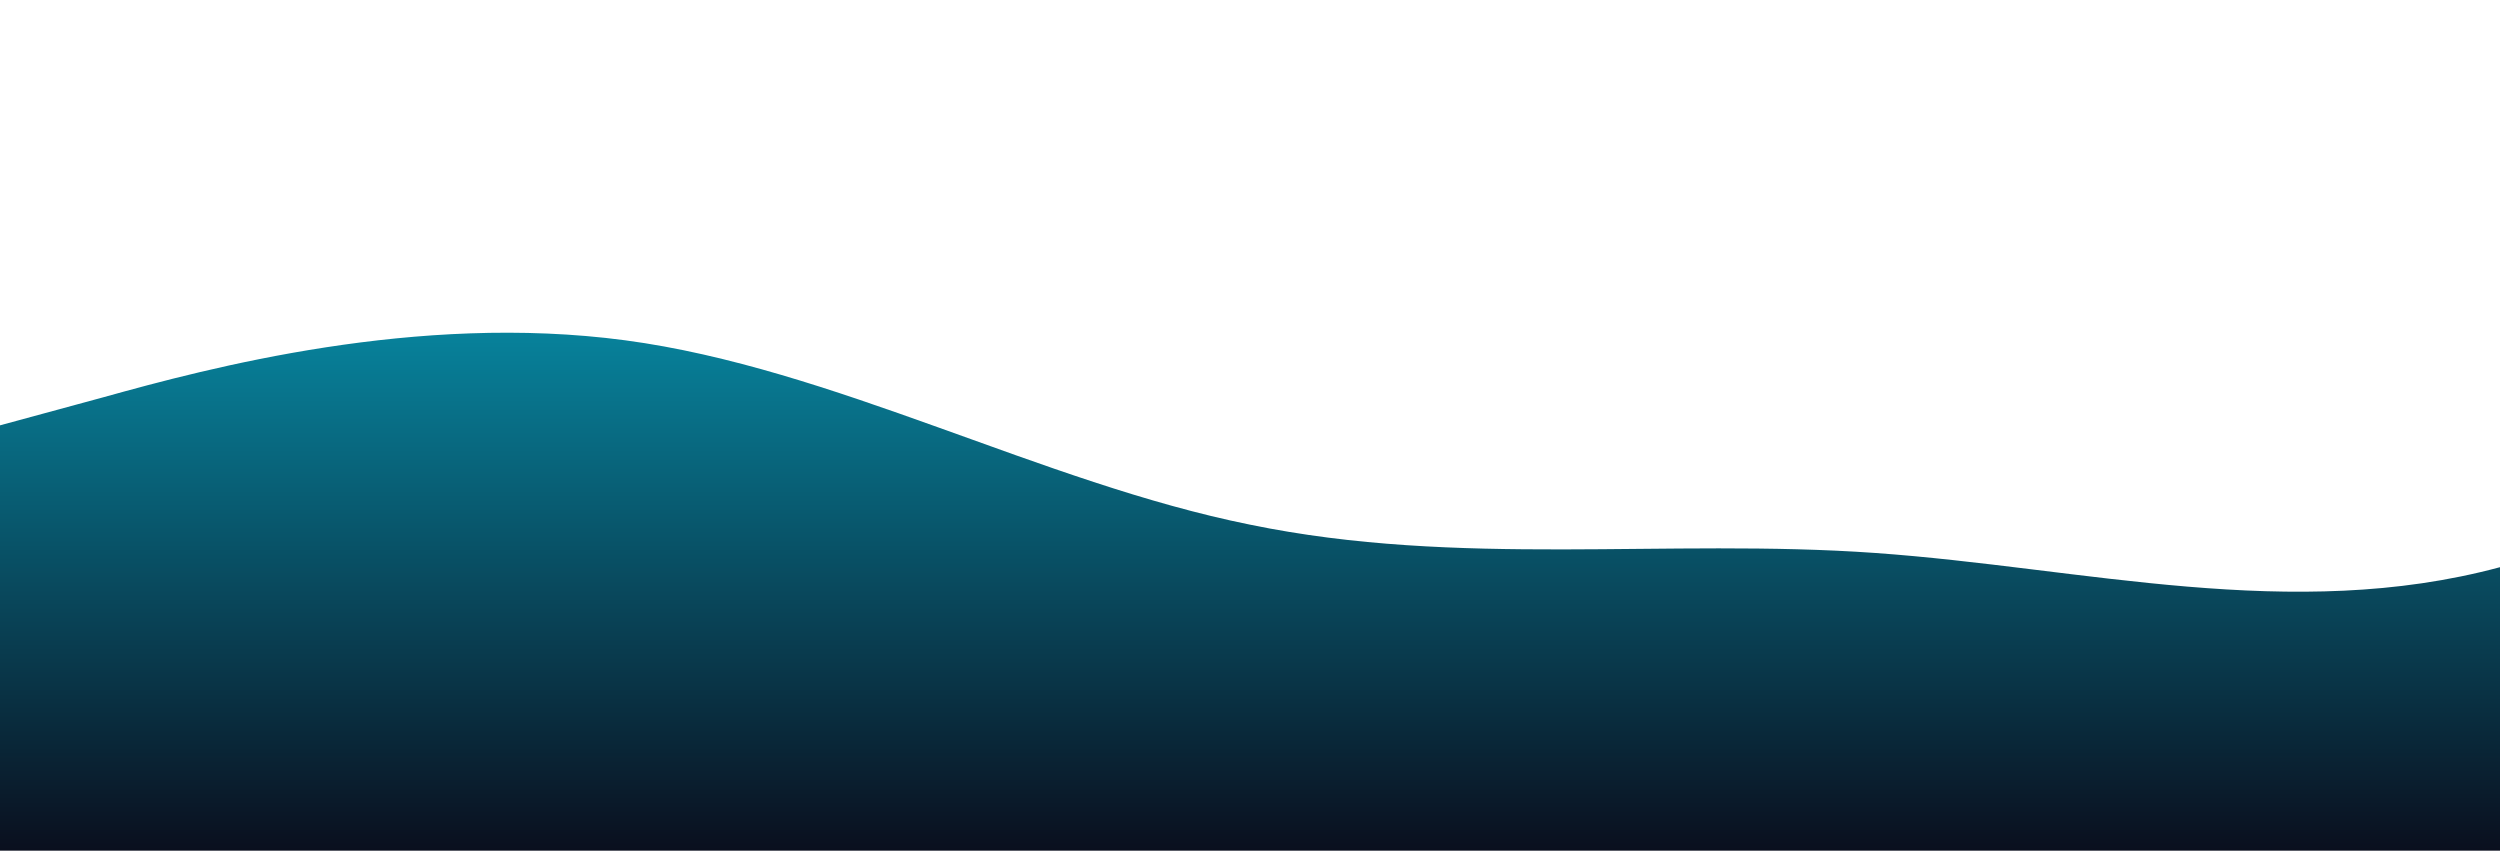
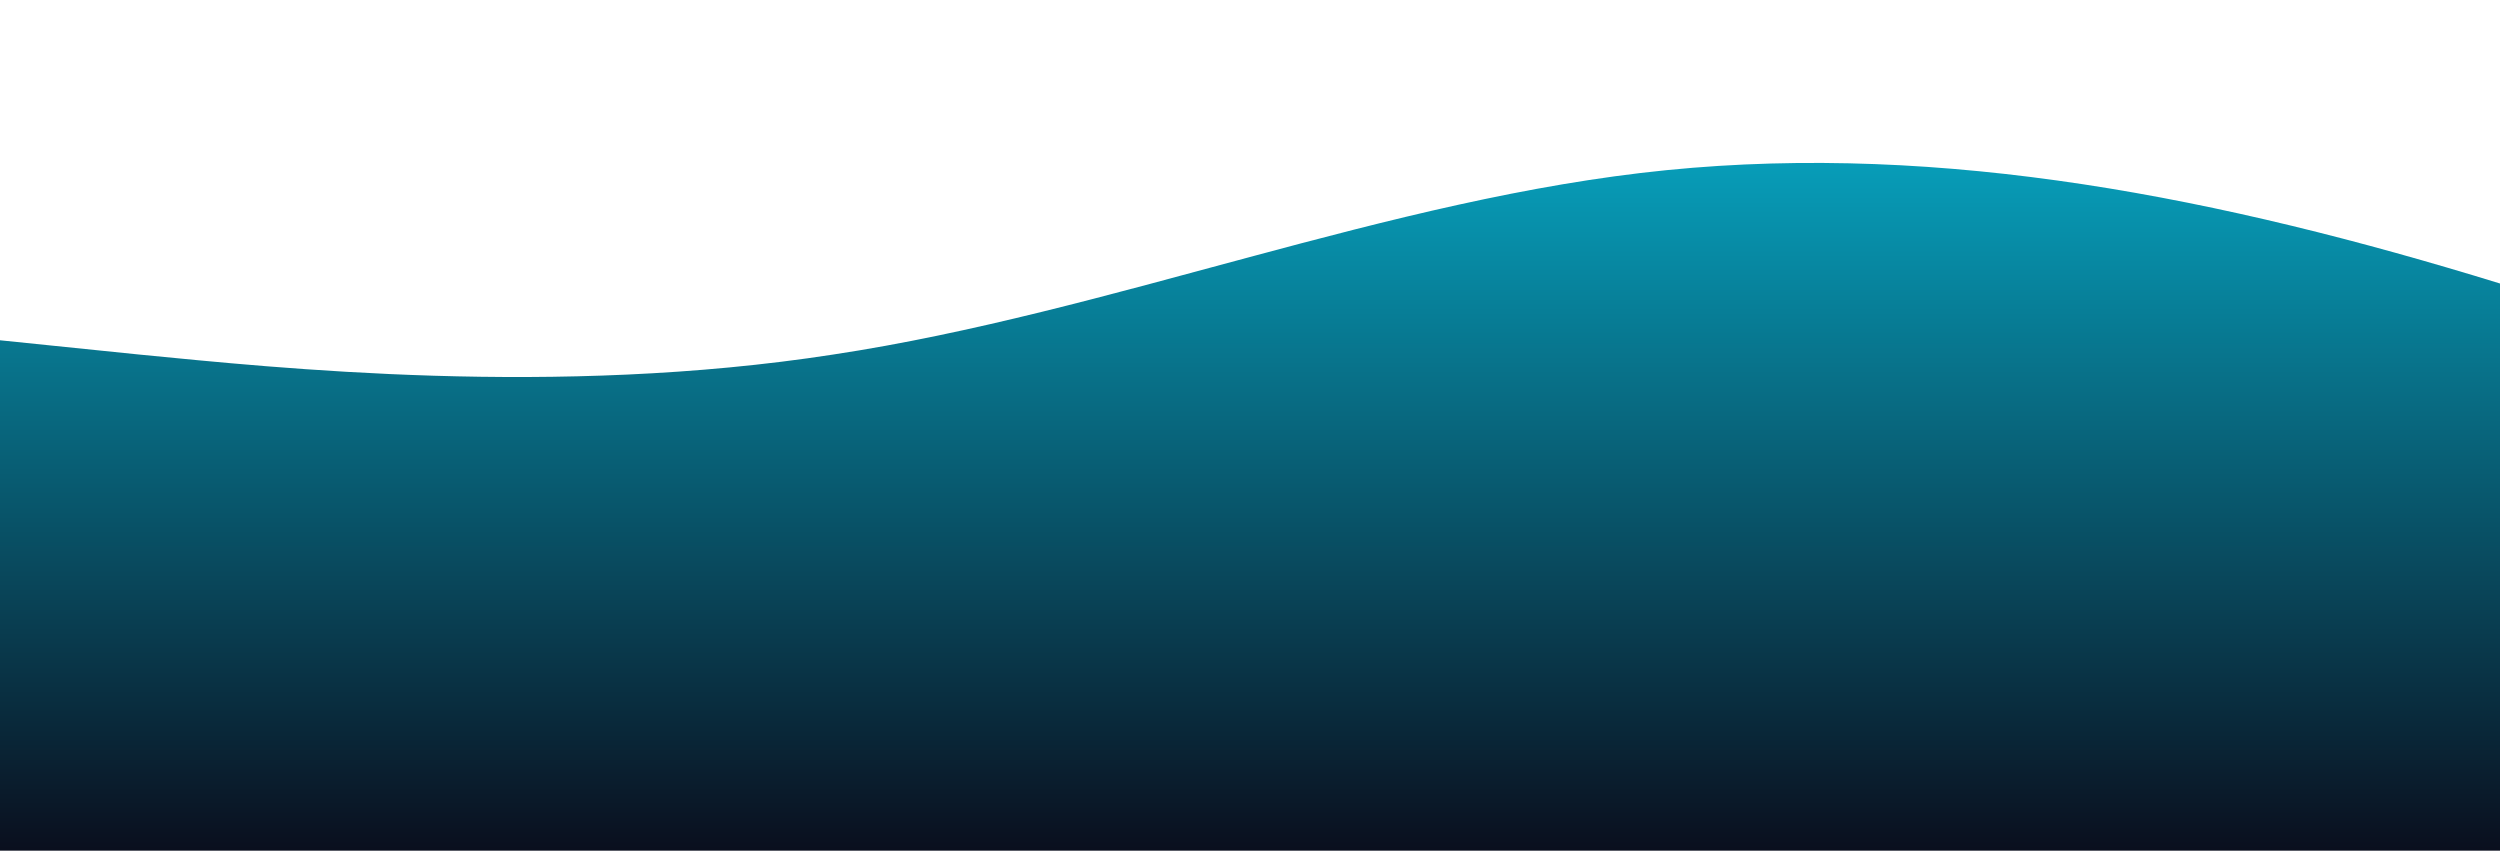
<svg xmlns="http://www.w3.org/2000/svg" id="wave" style="transform:rotate(0deg); transition: 0.3s" viewBox="0 0 1440 490" version="1.1">
  <defs>
    <linearGradient id="sw-gradient-0" x1="0" x2="0" y1="1" y2="0">
      <stop stop-color="rgba(10, 15, 30, 1)" offset="0%" />
      <stop stop-color="rgba(6, 182, 212, 1)" offset="100%" />
    </linearGradient>
  </defs>
-   <path style="transform:translate(0, 0px); opacity:1" fill="url(#sw-gradient-0)" d="M0,245L60,228.7C120,212,240,180,360,196C480,212,600,278,720,302.2C840,327,960,310,1080,318.5C1200,327,1320,359,1440,326.7C1560,294,1680,196,1800,163.3C1920,131,2040,163,2160,220.5C2280,278,2400,359,2520,383.8C2640,408,2760,376,2880,359.3C3000,343,3120,343,3240,359.3C3360,376,3480,408,3600,416.5C3720,425,3840,408,3960,359.3C4080,310,4200,229,4320,220.5C4440,212,4560,278,4680,269.5C4800,261,4920,180,5040,138.8C5160,98,5280,98,5400,138.8C5520,180,5640,261,5760,253.2C5880,245,6000,147,6120,98C6240,49,6360,49,6480,65.3C6600,82,6720,114,6840,138.8C6960,163,7080,180,7200,220.5C7320,261,7440,327,7560,367.5C7680,408,7800,425,7920,408.3C8040,392,8160,343,8280,318.5C8400,294,8520,294,8580,294L8640,294L8640,490L8580,490C8520,490,8400,490,8280,490C8160,490,8040,490,7920,490C7800,490,7680,490,7560,490C7440,490,7320,490,7200,490C7080,490,6960,490,6840,490C6720,490,6600,490,6480,490C6360,490,6240,490,6120,490C6000,490,5880,490,5760,490C5640,490,5520,490,5400,490C5280,490,5160,490,5040,490C4920,490,4800,490,4680,490C4560,490,4440,490,4320,490C4200,490,4080,490,3960,490C3840,490,3720,490,3600,490C3480,490,3360,490,3240,490C3120,490,3000,490,2880,490C2760,490,2640,490,2520,490C2400,490,2280,490,2160,490C2040,490,1920,490,1800,490C1680,490,1560,490,1440,490C1320,490,1200,490,1080,490C960,490,840,490,720,490C600,490,480,490,360,490C240,490,120,490,60,490L0,490Z" />
+   <path style="transform:translate(0, 0px); opacity:1" fill="url(#sw-gradient-0)" d="M0,196L80,204.2C160,212,320,229,480,204.2C640,180,800,114,960,98C1120,82,1280,114,1440,163.3C1600,212,1760,278,1920,294C2080,310,2240,278,2400,294C2560,310,2720,376,2880,351.2C3040,327,3200,212,3360,138.8C3520,65,3680,33,3840,24.5C4000,16,4160,33,4320,106.2C4480,180,4640,310,4800,302.2C4960,294,5120,147,5280,89.8C5440,33,5600,65,5760,89.8C5920,114,6080,131,6240,114.3C6400,98,6560,49,6720,89.8C6880,131,7040,261,7200,269.5C7360,278,7520,163,7680,138.8C7840,114,8000,180,8160,236.8C8320,294,8480,343,8640,318.5C8800,294,8960,196,9120,179.7C9280,163,9440,229,9600,220.5C9760,212,9920,131,10080,81.7C10240,33,10400,16,10560,40.8C10720,65,10880,131,11040,147C11200,163,11360,131,11440,114.3L11520,98L11520,490L11440,490C11360,490,11200,490,11040,490C10880,490,10720,490,10560,490C10400,490,10240,490,10080,490C9920,490,9760,490,9600,490C9440,490,9280,490,9120,490C8960,490,8800,490,8640,490C8480,490,8320,490,8160,490C8000,490,7840,490,7680,490C7520,490,7360,490,7200,490C7040,490,6880,490,6720,490C6560,490,6400,490,6240,490C6080,490,5920,490,5760,490C5600,490,5440,490,5280,490C5120,490,4960,490,4800,490C4640,490,4480,490,4320,490C4160,490,4000,490,3840,490C3680,490,3520,490,3360,490C3200,490,3040,490,2880,490C2720,490,2560,490,2400,490C2240,490,2080,490,1920,490C1760,490,1600,490,1440,490C1280,490,1120,490,960,490C800,490,640,490,480,490C320,490,160,490,80,490L0,490Z" />
</svg>
